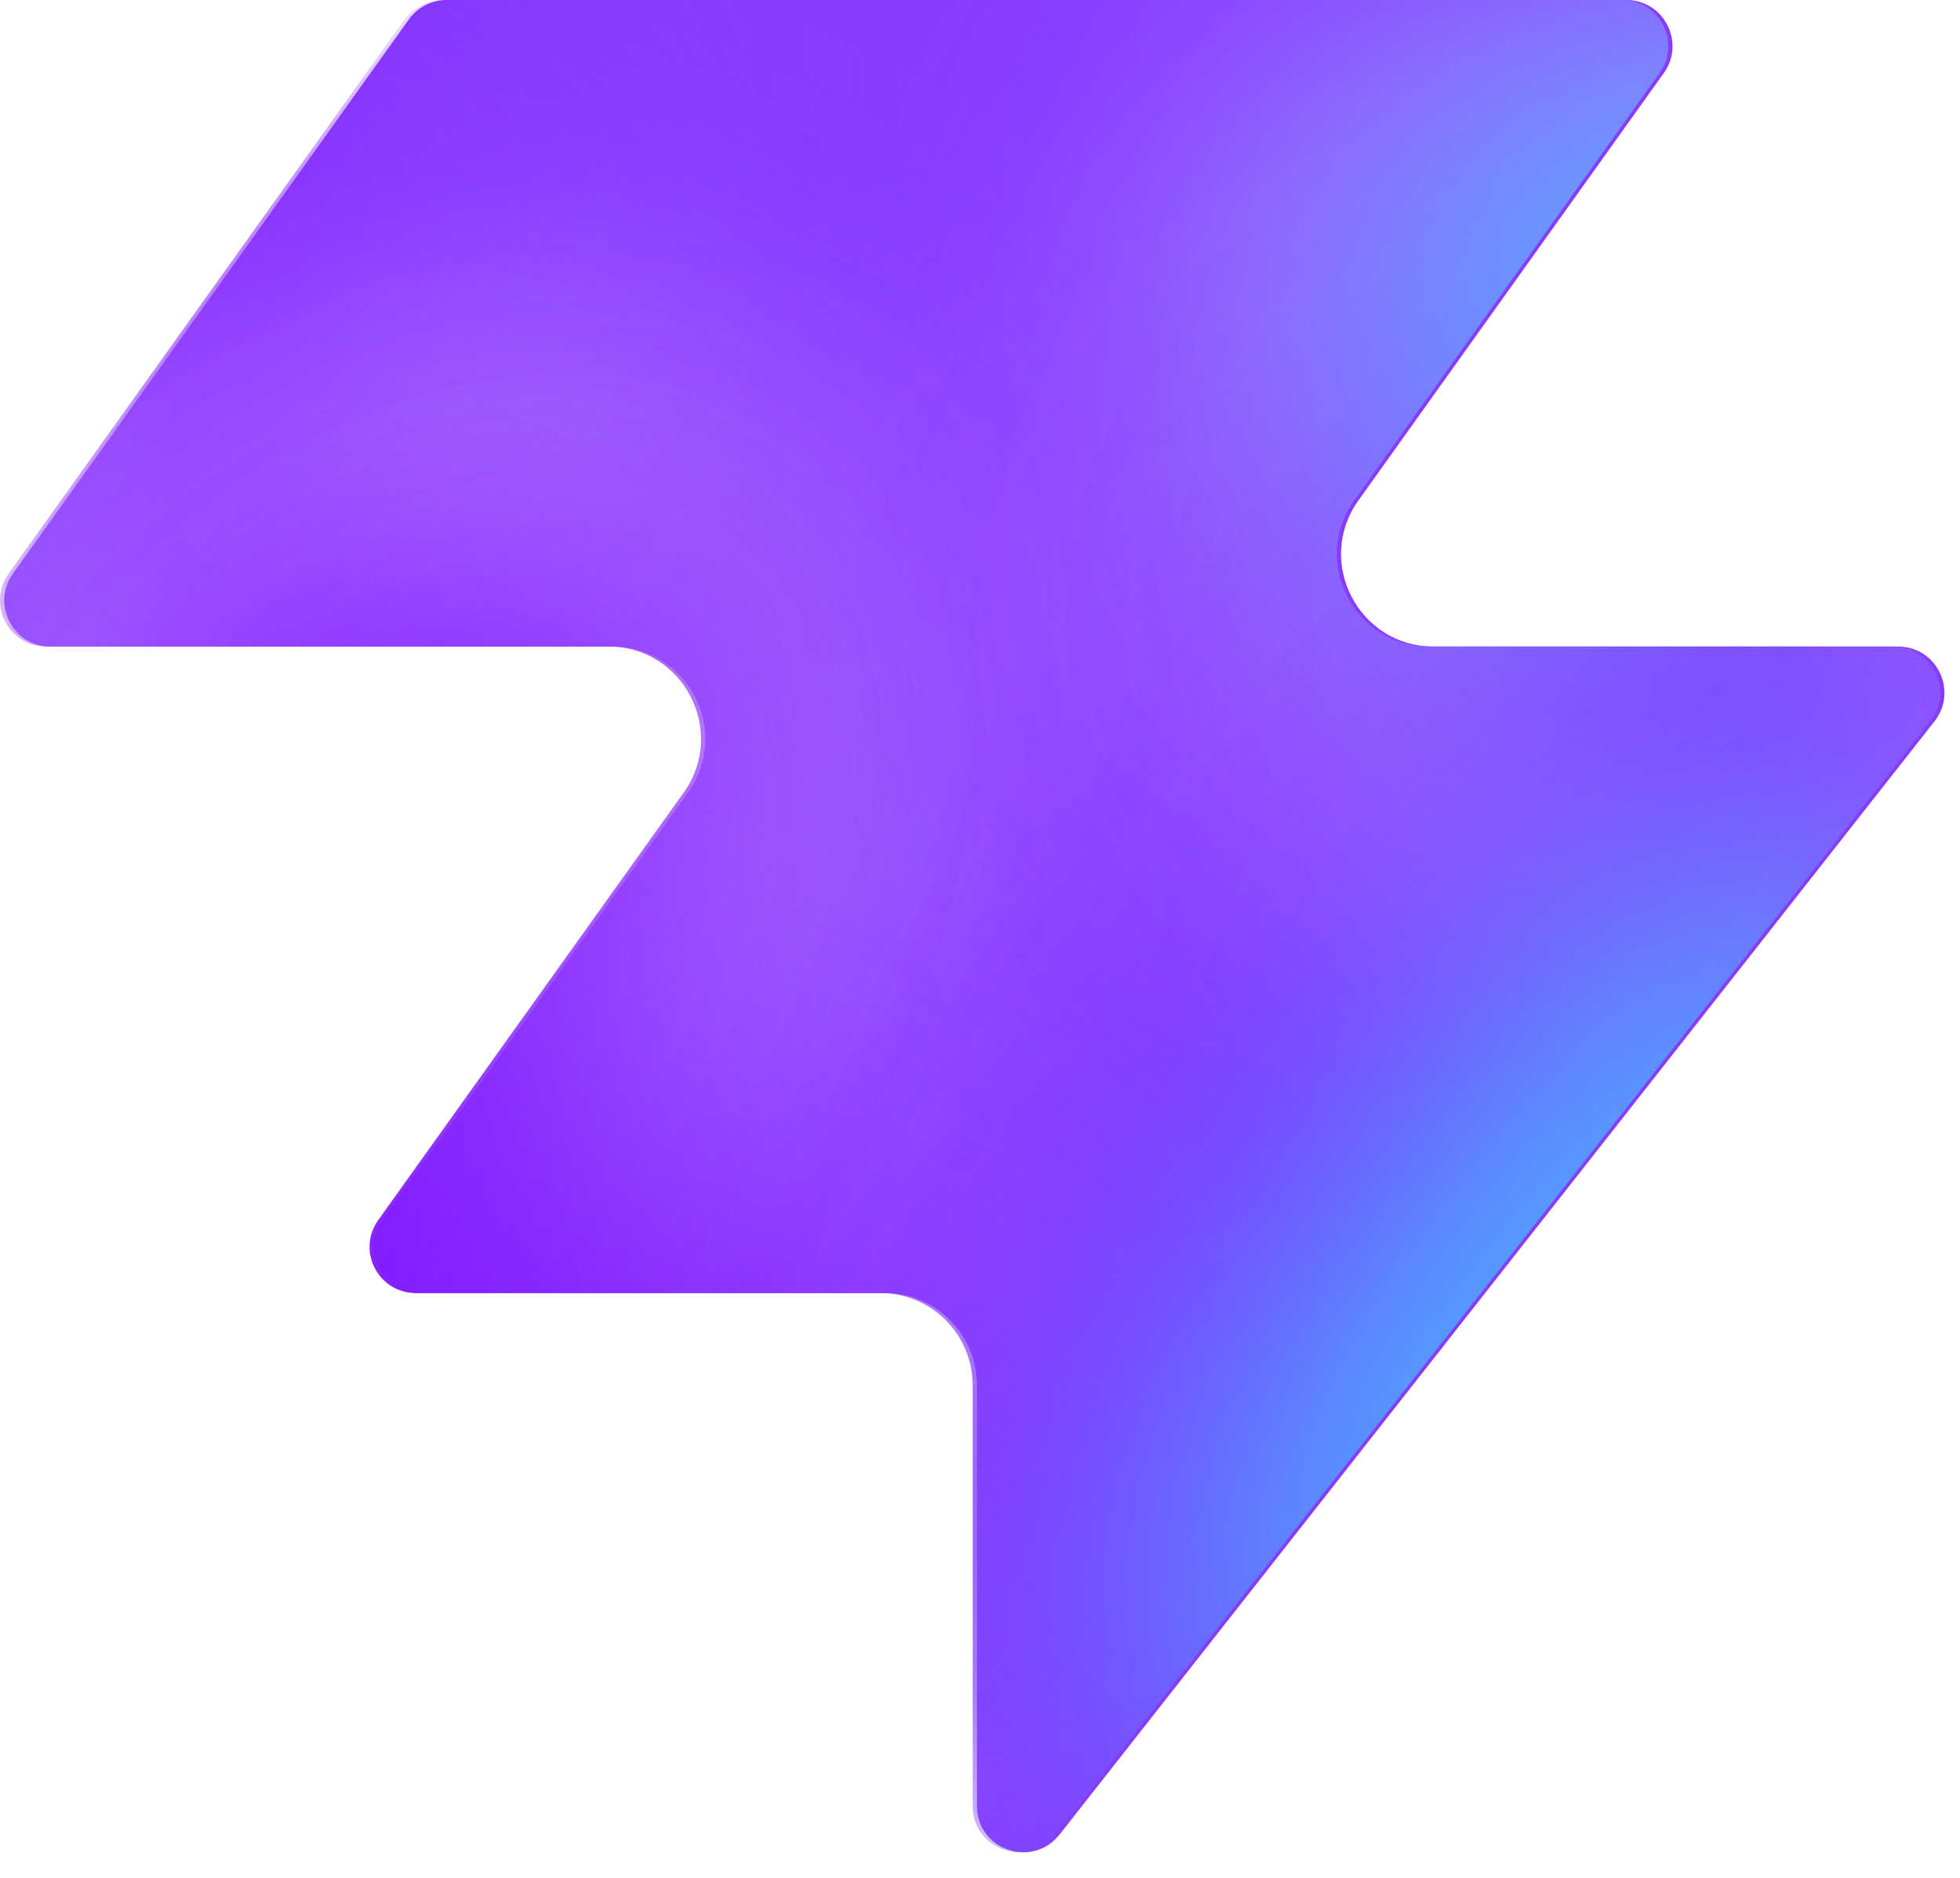
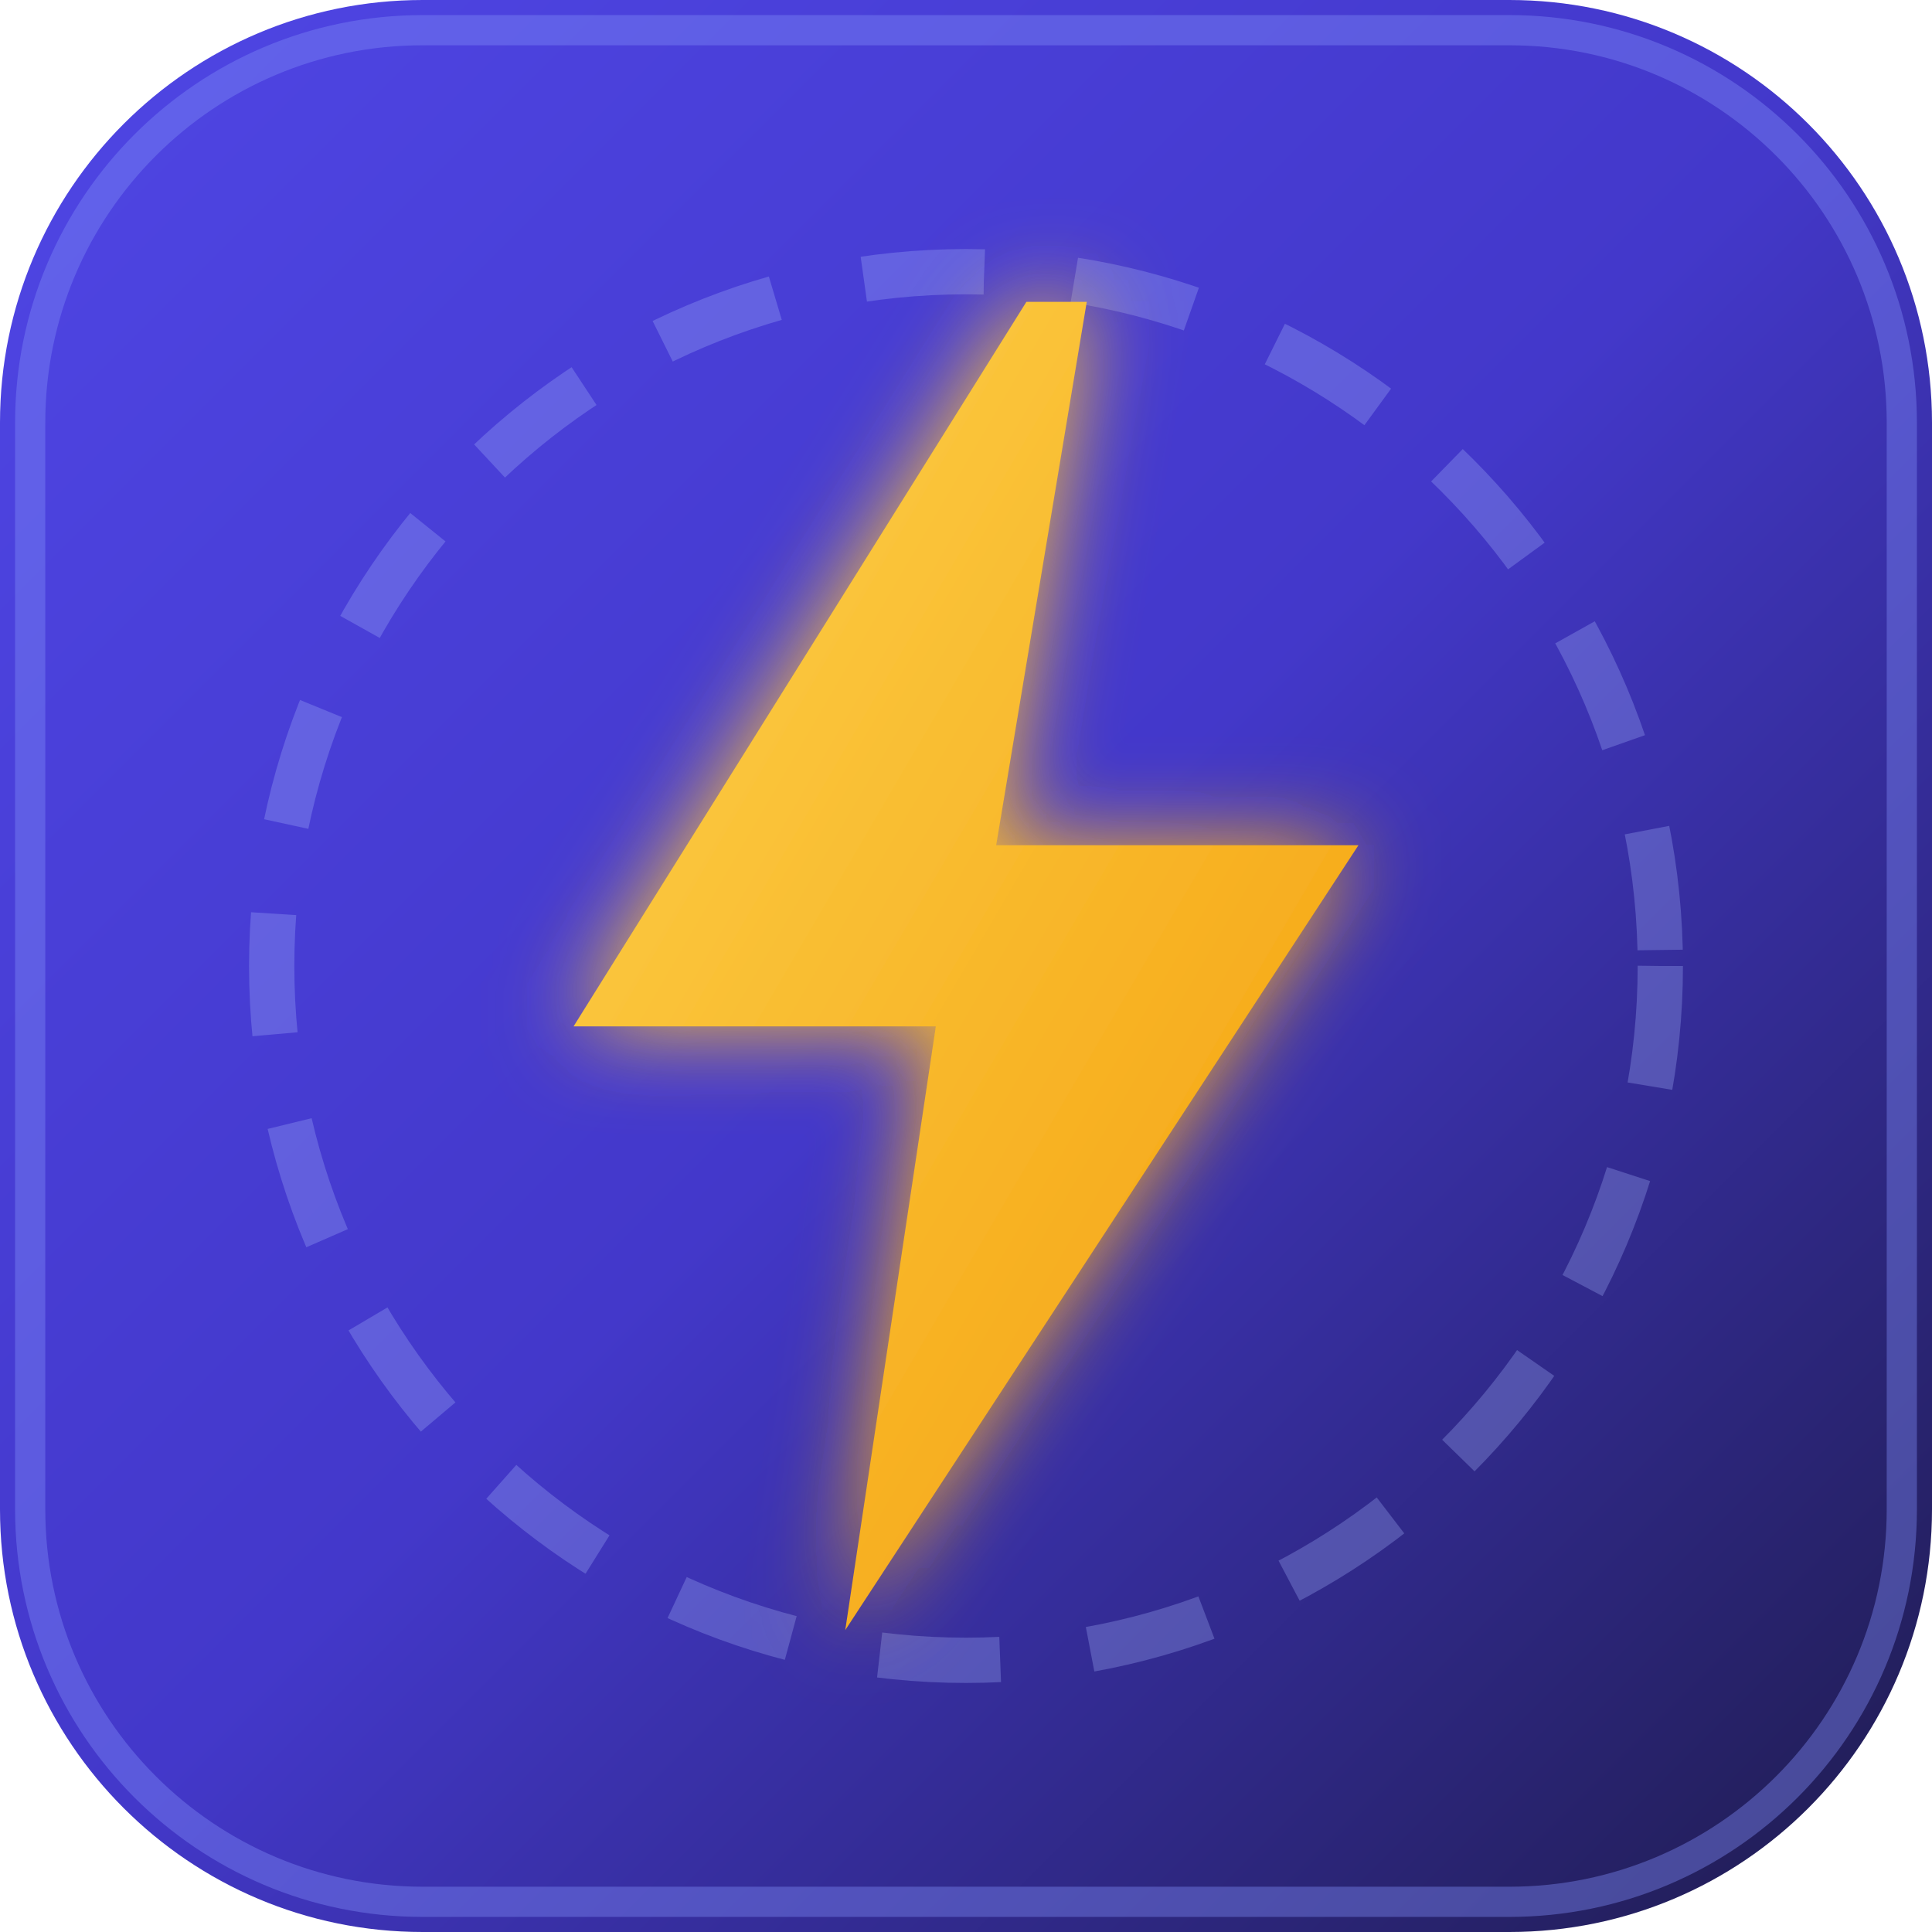
- <svg xmlns="http://www.w3.org/2000/svg" width="48" height="46" fill="none" viewBox="0 0 48 46">
-   <path fill="#863bff" d="M25.946 44.938c-.664.845-2.021.375-2.021-.698V33.937a2.26 2.26 0 0 0-2.262-2.262H10.287c-.92 0-1.456-1.04-.92-1.788l7.48-10.471c1.07-1.497 0-3.578-1.842-3.578H1.237c-.92 0-1.456-1.04-.92-1.788L10.013.474c.214-.297.556-.474.92-.474h28.894c.92 0 1.456 1.04.92 1.788l-7.48 10.471c-1.07 1.498 0 3.579 1.842 3.579h11.377c.943 0 1.473 1.088.89 1.83L25.947 44.94z" style="fill:#863bff;fill:color(display-p3 .525 .23 1);fill-opacity:1" />
-   <mask id="a" width="48" height="46" x="0" y="0" maskUnits="userSpaceOnUse" style="mask-type:alpha">
-     <path fill="#000" d="M25.842 44.938c-.664.844-2.021.375-2.021-.698V33.937a2.26 2.26 0 0 0-2.262-2.262H10.183c-.92 0-1.456-1.04-.92-1.788l7.48-10.471c1.07-1.498 0-3.579-1.842-3.579H1.133c-.92 0-1.456-1.04-.92-1.787L9.91.473c.214-.297.556-.474.92-.474h28.894c.92 0 1.456 1.04.92 1.788l-7.48 10.471c-1.07 1.498 0 3.578 1.842 3.578h11.377c.943 0 1.473 1.088.89 1.832L25.843 44.94z" style="fill:#000;fill-opacity:1" />
-   </mask>
-   <g mask="url(#a)">
-     <g filter="url(#b)">
-       <ellipse cx="5.508" cy="14.704" fill="#ede6ff" rx="5.508" ry="14.704" style="fill:#ede6ff;fill:color(display-p3 .927 .903 1);fill-opacity:1" transform="matrix(.00324 1 1 -.00324 -4.47 31.516)" />
-     </g>
-     <g filter="url(#c)">
-       <ellipse cx="10.399" cy="29.851" fill="#ede6ff" rx="10.399" ry="29.851" style="fill:#ede6ff;fill:color(display-p3 .927 .903 1);fill-opacity:1" transform="matrix(.00324 1 1 -.00324 -39.328 7.883)" />
-     </g>
-     <g filter="url(#d)">
-       <ellipse cx="5.508" cy="30.487" fill="#7e14ff" rx="5.508" ry="30.487" style="fill:#7e14ff;fill:color(display-p3 .492 .077 1);fill-opacity:1" transform="rotate(89.814 -25.913 -14.639)scale(1 -1)" />
-     </g>
-     <g filter="url(#e)">
-       <ellipse cx="5.508" cy="30.599" fill="#7e14ff" rx="5.508" ry="30.599" style="fill:#7e14ff;fill:color(display-p3 .492 .077 1);fill-opacity:1" transform="rotate(89.814 -32.644 -3.334)scale(1 -1)" />
-     </g>
-     <g filter="url(#f)">
-       <ellipse cx="5.508" cy="30.599" fill="#7e14ff" rx="5.508" ry="30.599" style="fill:#7e14ff;fill:color(display-p3 .492 .077 1);fill-opacity:1" transform="matrix(.00324 1 1 -.00324 -34.34 30.47)" />
-     </g>
-     <g filter="url(#g)">
-       <ellipse cx="14.072" cy="22.078" fill="#ede6ff" rx="14.072" ry="22.078" style="fill:#ede6ff;fill:color(display-p3 .927 .903 1);fill-opacity:1" transform="rotate(93.35 24.506 48.493)scale(-1 1)" />
-     </g>
-     <g filter="url(#h)">
-       <ellipse cx="3.47" cy="21.501" fill="#7e14ff" rx="3.47" ry="21.501" style="fill:#7e14ff;fill:color(display-p3 .492 .077 1);fill-opacity:1" transform="rotate(89.009 28.708 47.59)scale(-1 1)" />
-     </g>
-     <g filter="url(#i)">
-       <ellipse cx="3.47" cy="21.501" fill="#7e14ff" rx="3.47" ry="21.501" style="fill:#7e14ff;fill:color(display-p3 .492 .077 1);fill-opacity:1" transform="rotate(89.009 28.708 47.59)scale(-1 1)" />
-     </g>
-     <g filter="url(#j)">
-       <ellipse cx=".387" cy="8.972" fill="#7e14ff" rx="4.407" ry="29.108" style="fill:#7e14ff;fill:color(display-p3 .492 .077 1);fill-opacity:1" transform="rotate(39.51 .387 8.972)" />
-     </g>
-     <g filter="url(#k)">
-       <ellipse cx="47.523" cy="-6.092" fill="#7e14ff" rx="4.407" ry="29.108" style="fill:#7e14ff;fill:color(display-p3 .492 .077 1);fill-opacity:1" transform="rotate(37.892 47.523 -6.092)" />
-     </g>
-     <g filter="url(#l)">
-       <ellipse cx="41.412" cy="6.333" fill="#47bfff" rx="5.971" ry="9.665" style="fill:#47bfff;fill:color(display-p3 .28 .748 1);fill-opacity:1" transform="rotate(37.892 41.412 6.333)" />
-     </g>
-     <g filter="url(#m)">
-       <ellipse cx="-1.879" cy="38.332" fill="#7e14ff" rx="4.407" ry="29.108" style="fill:#7e14ff;fill:color(display-p3 .492 .077 1);fill-opacity:1" transform="rotate(37.892 -1.88 38.332)" />
-     </g>
-     <g filter="url(#n)">
-       <ellipse cx="-1.879" cy="38.332" fill="#7e14ff" rx="4.407" ry="29.108" style="fill:#7e14ff;fill:color(display-p3 .492 .077 1);fill-opacity:1" transform="rotate(37.892 -1.88 38.332)" />
-     </g>
-     <g filter="url(#o)">
-       <ellipse cx="35.651" cy="29.907" fill="#7e14ff" rx="4.407" ry="29.108" style="fill:#7e14ff;fill:color(display-p3 .492 .077 1);fill-opacity:1" transform="rotate(37.892 35.651 29.907)" />
-     </g>
-     <g filter="url(#p)">
-       <ellipse cx="38.418" cy="32.4" fill="#47bfff" rx="5.971" ry="15.297" style="fill:#47bfff;fill:color(display-p3 .28 .748 1);fill-opacity:1" transform="rotate(37.892 38.418 32.4)" />
-     </g>
-   </g>
+ <svg xmlns="http://www.w3.org/2000/svg" viewBox="0 0 128 128" width="128" height="128">
  <defs>
-     <filter id="b" width="60.045" height="41.654" x="-19.77" y="16.149" color-interpolation-filters="sRGB" filterUnits="userSpaceOnUse">
-       <feFlood flood-opacity="0" result="BackgroundImageFix" />
-       <feBlend in="SourceGraphic" in2="BackgroundImageFix" result="shape" />
-       <feGaussianBlur result="effect1_foregroundBlur_2002_17158" stdDeviation="7.659" />
-     </filter>
-     <filter id="c" width="90.34" height="51.437" x="-54.613" y="-7.533" color-interpolation-filters="sRGB" filterUnits="userSpaceOnUse">
-       <feFlood flood-opacity="0" result="BackgroundImageFix" />
-       <feBlend in="SourceGraphic" in2="BackgroundImageFix" result="shape" />
-       <feGaussianBlur result="effect1_foregroundBlur_2002_17158" stdDeviation="7.659" />
-     </filter>
-     <filter id="d" width="79.355" height="29.4" x="-49.64" y="2.03" color-interpolation-filters="sRGB" filterUnits="userSpaceOnUse">
-       <feFlood flood-opacity="0" result="BackgroundImageFix" />
-       <feBlend in="SourceGraphic" in2="BackgroundImageFix" result="shape" />
-       <feGaussianBlur result="effect1_foregroundBlur_2002_17158" stdDeviation="4.596" />
-     </filter>
-     <filter id="e" width="79.579" height="29.4" x="-45.045" y="20.029" color-interpolation-filters="sRGB" filterUnits="userSpaceOnUse">
-       <feFlood flood-opacity="0" result="BackgroundImageFix" />
-       <feBlend in="SourceGraphic" in2="BackgroundImageFix" result="shape" />
-       <feGaussianBlur result="effect1_foregroundBlur_2002_17158" stdDeviation="4.596" />
-     </filter>
-     <filter id="f" width="79.579" height="29.4" x="-43.513" y="21.178" color-interpolation-filters="sRGB" filterUnits="userSpaceOnUse">
-       <feFlood flood-opacity="0" result="BackgroundImageFix" />
-       <feBlend in="SourceGraphic" in2="BackgroundImageFix" result="shape" />
-       <feGaussianBlur result="effect1_foregroundBlur_2002_17158" stdDeviation="4.596" />
-     </filter>
-     <filter id="g" width="74.749" height="58.852" x="15.756" y="-17.901" color-interpolation-filters="sRGB" filterUnits="userSpaceOnUse">
-       <feFlood flood-opacity="0" result="BackgroundImageFix" />
-       <feBlend in="SourceGraphic" in2="BackgroundImageFix" result="shape" />
-       <feGaussianBlur result="effect1_foregroundBlur_2002_17158" stdDeviation="7.659" />
-     </filter>
-     <filter id="h" width="61.377" height="25.362" x="23.548" y="2.284" color-interpolation-filters="sRGB" filterUnits="userSpaceOnUse">
-       <feFlood flood-opacity="0" result="BackgroundImageFix" />
-       <feBlend in="SourceGraphic" in2="BackgroundImageFix" result="shape" />
-       <feGaussianBlur result="effect1_foregroundBlur_2002_17158" stdDeviation="4.596" />
-     </filter>
-     <filter id="i" width="61.377" height="25.362" x="23.548" y="2.284" color-interpolation-filters="sRGB" filterUnits="userSpaceOnUse">
-       <feFlood flood-opacity="0" result="BackgroundImageFix" />
-       <feBlend in="SourceGraphic" in2="BackgroundImageFix" result="shape" />
-       <feGaussianBlur result="effect1_foregroundBlur_2002_17158" stdDeviation="4.596" />
-     </filter>
-     <filter id="j" width="56.045" height="63.649" x="-27.636" y="-22.853" color-interpolation-filters="sRGB" filterUnits="userSpaceOnUse">
-       <feFlood flood-opacity="0" result="BackgroundImageFix" />
-       <feBlend in="SourceGraphic" in2="BackgroundImageFix" result="shape" />
-       <feGaussianBlur result="effect1_foregroundBlur_2002_17158" stdDeviation="4.596" />
-     </filter>
-     <filter id="k" width="54.814" height="64.646" x="20.116" y="-38.415" color-interpolation-filters="sRGB" filterUnits="userSpaceOnUse">
-       <feFlood flood-opacity="0" result="BackgroundImageFix" />
-       <feBlend in="SourceGraphic" in2="BackgroundImageFix" result="shape" />
-       <feGaussianBlur result="effect1_foregroundBlur_2002_17158" stdDeviation="4.596" />
-     </filter>
-     <filter id="l" width="33.541" height="35.313" x="24.641" y="-11.323" color-interpolation-filters="sRGB" filterUnits="userSpaceOnUse">
-       <feFlood flood-opacity="0" result="BackgroundImageFix" />
-       <feBlend in="SourceGraphic" in2="BackgroundImageFix" result="shape" />
-       <feGaussianBlur result="effect1_foregroundBlur_2002_17158" stdDeviation="4.596" />
-     </filter>
-     <filter id="m" width="54.814" height="64.646" x="-29.286" y="6.009" color-interpolation-filters="sRGB" filterUnits="userSpaceOnUse">
-       <feFlood flood-opacity="0" result="BackgroundImageFix" />
-       <feBlend in="SourceGraphic" in2="BackgroundImageFix" result="shape" />
-       <feGaussianBlur result="effect1_foregroundBlur_2002_17158" stdDeviation="4.596" />
-     </filter>
-     <filter id="n" width="54.814" height="64.646" x="-29.286" y="6.009" color-interpolation-filters="sRGB" filterUnits="userSpaceOnUse">
-       <feFlood flood-opacity="0" result="BackgroundImageFix" />
-       <feBlend in="SourceGraphic" in2="BackgroundImageFix" result="shape" />
-       <feGaussianBlur result="effect1_foregroundBlur_2002_17158" stdDeviation="4.596" />
-     </filter>
-     <filter id="o" width="54.814" height="64.646" x="8.244" y="-2.416" color-interpolation-filters="sRGB" filterUnits="userSpaceOnUse">
-       <feFlood flood-opacity="0" result="BackgroundImageFix" />
-       <feBlend in="SourceGraphic" in2="BackgroundImageFix" result="shape" />
-       <feGaussianBlur result="effect1_foregroundBlur_2002_17158" stdDeviation="4.596" />
-     </filter>
-     <filter id="p" width="39.409" height="43.623" x="18.713" y="10.588" color-interpolation-filters="sRGB" filterUnits="userSpaceOnUse">
-       <feFlood flood-opacity="0" result="BackgroundImageFix" />
-       <feBlend in="SourceGraphic" in2="BackgroundImageFix" result="shape" />
-       <feGaussianBlur result="effect1_foregroundBlur_2002_17158" stdDeviation="4.596" />
+     <linearGradient id="bgGrad" x1="0%" y1="0%" x2="100%" y2="100%">
+       <stop offset="0%" stop-color="#4F46E5" />
+       <stop offset="50%" stop-color="#4338CA" />
+       <stop offset="100%" stop-color="#1E1B4B" />
+     </linearGradient>
+     <linearGradient id="zapGrad" x1="0%" y1="0%" x2="100%" y2="100%">
+       <stop offset="0%" stop-color="#FCD34D" />
+       <stop offset="100%" stop-color="#F59E0B" />
+     </linearGradient>
+     <filter id="glow" x="-20%" y="-20%" width="140%" height="140%">
+       <feGaussianBlur stdDeviation="3" result="blur" />
+       <feComposite in="SourceGraphic" in2="blur" operator="over" />
    </filter>
  </defs>
+   <rect width="128" height="128" rx="28" fill="url(#bgGrad)" />
+   <rect width="124" height="124" x="2" y="2" rx="26" fill="none" stroke="#818CF8" stroke-width="2" stroke-opacity="0.4" />
+   <circle cx="64" cy="64" r="46" fill="none" stroke="#A5B4FC" stroke-width="3" stroke-dasharray="8 6" opacity="0.3" />
+   <path d="M 68 20 L 38 68 H 62 L 56 108 L 90 56 H 66 L 72 20 Z" fill="url(#zapGrad)" filter="url(#glow)" />
</svg>
